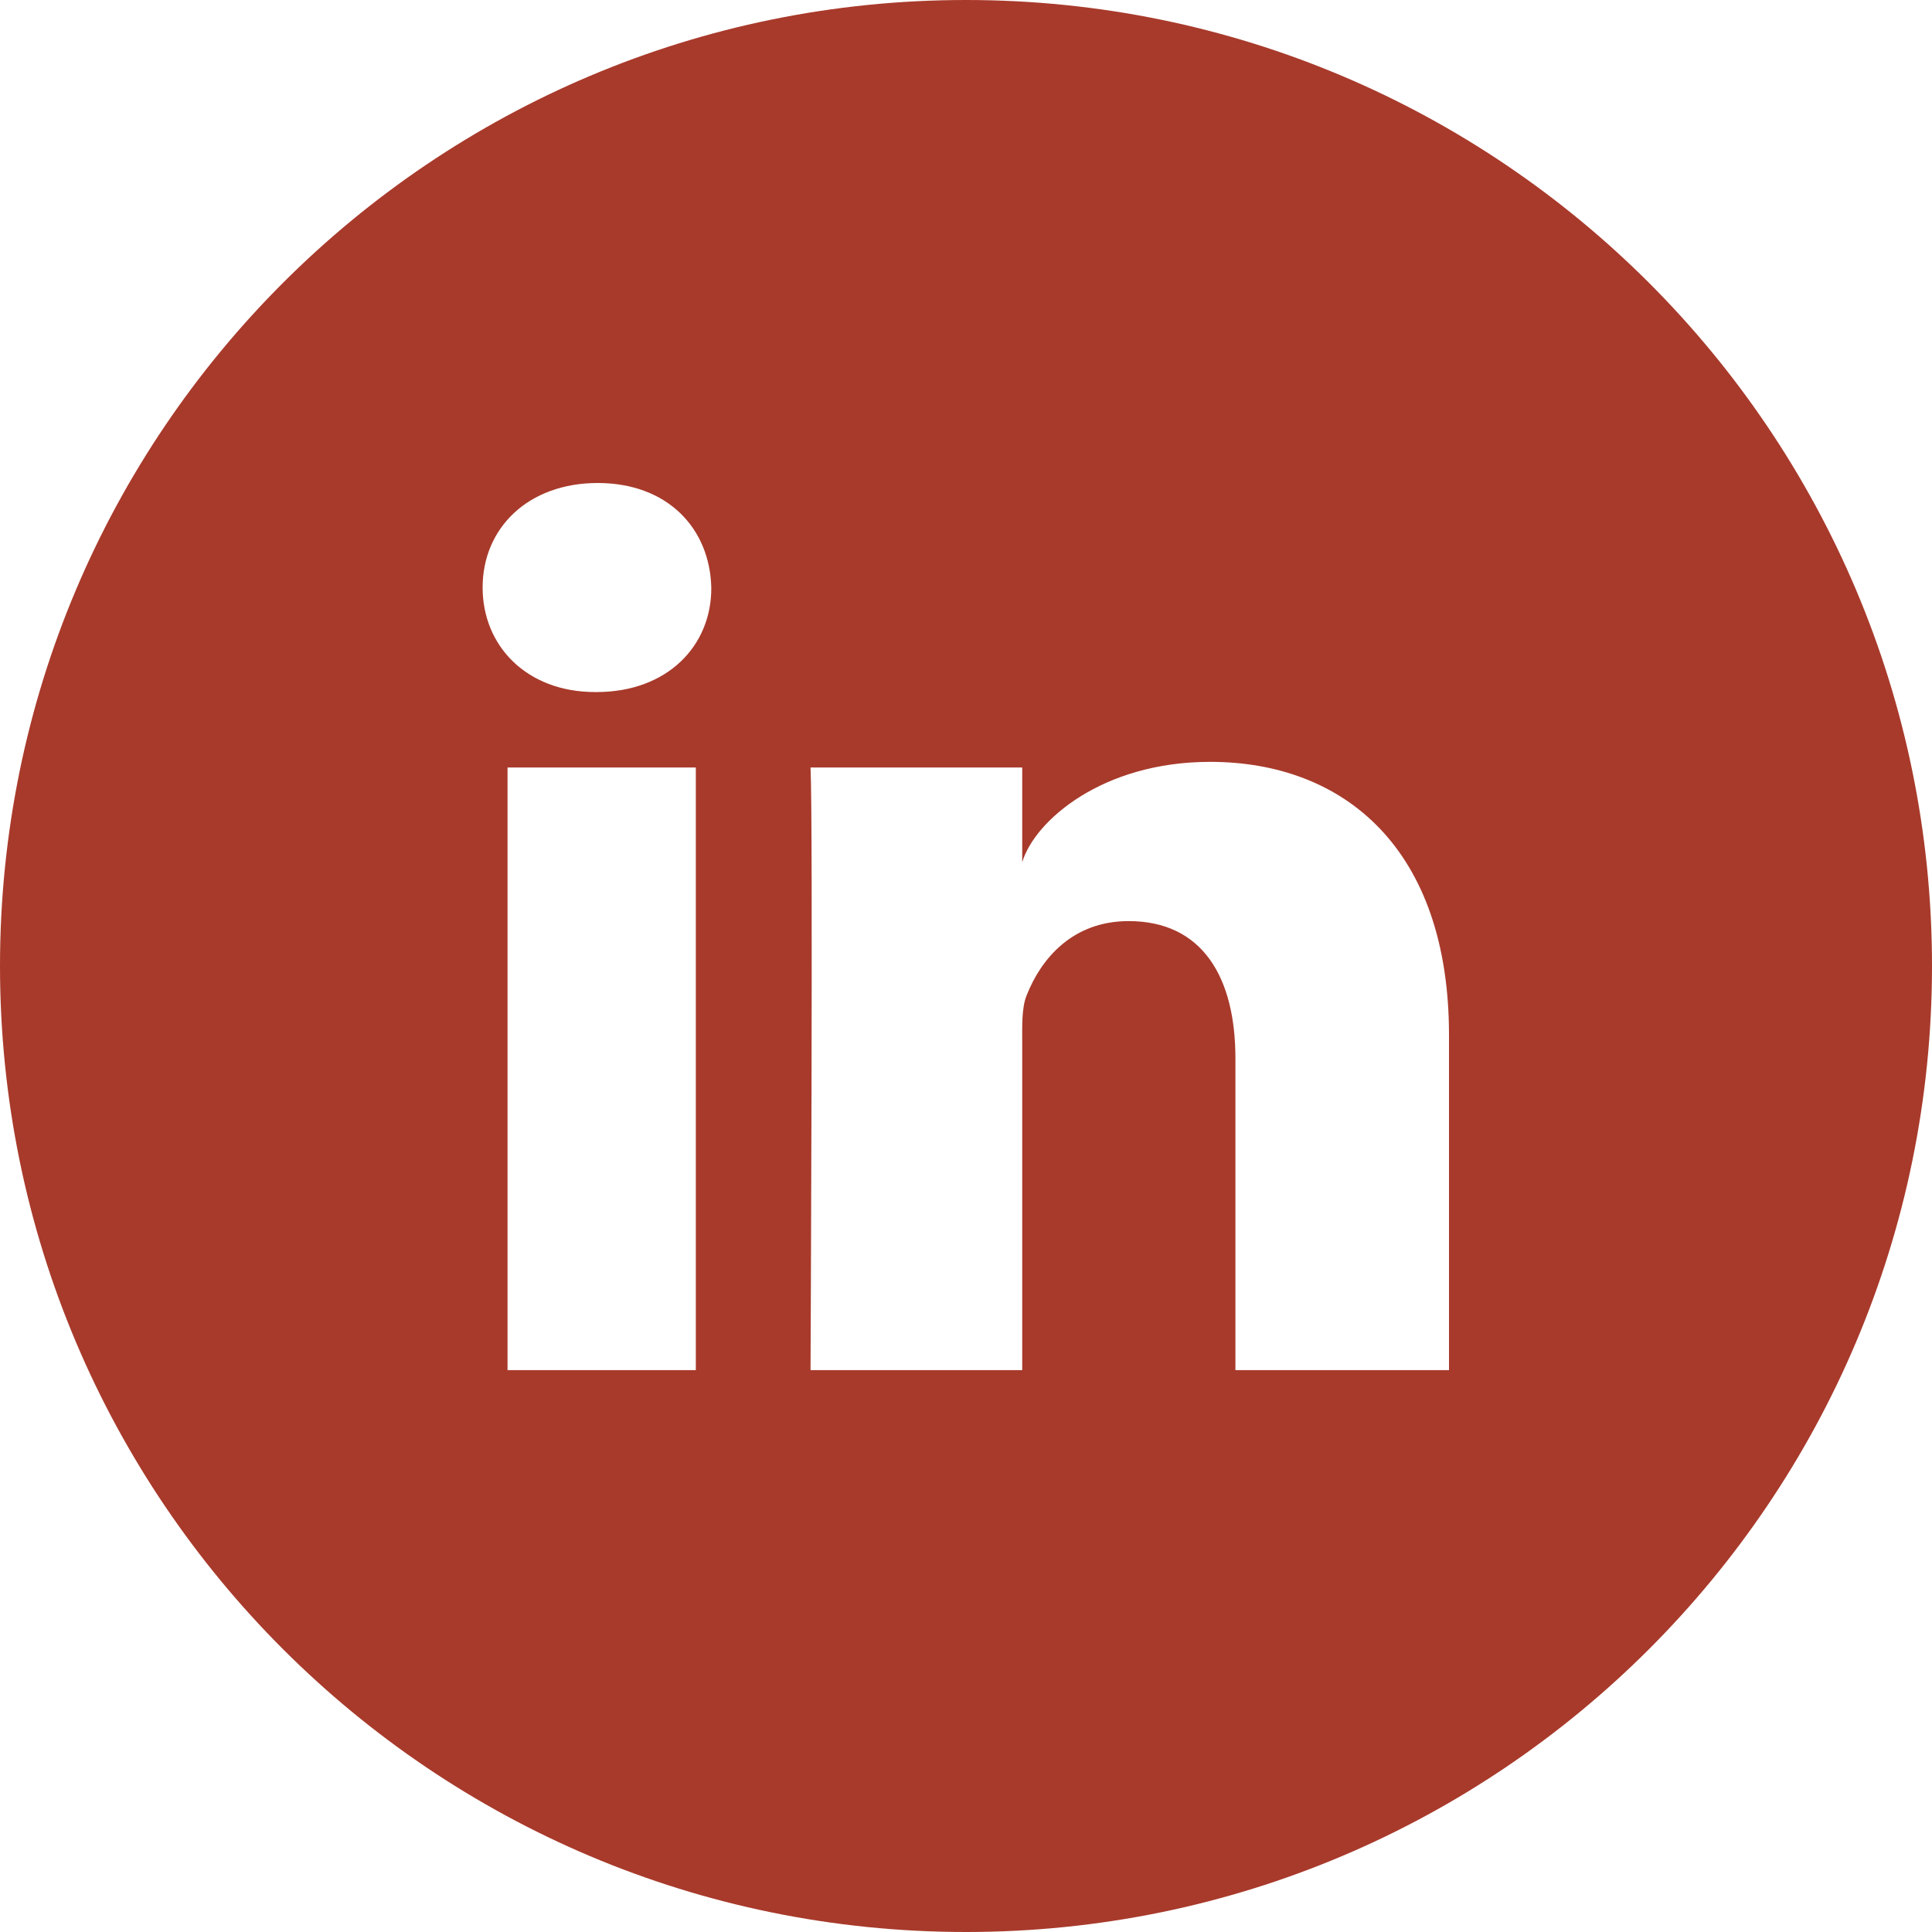
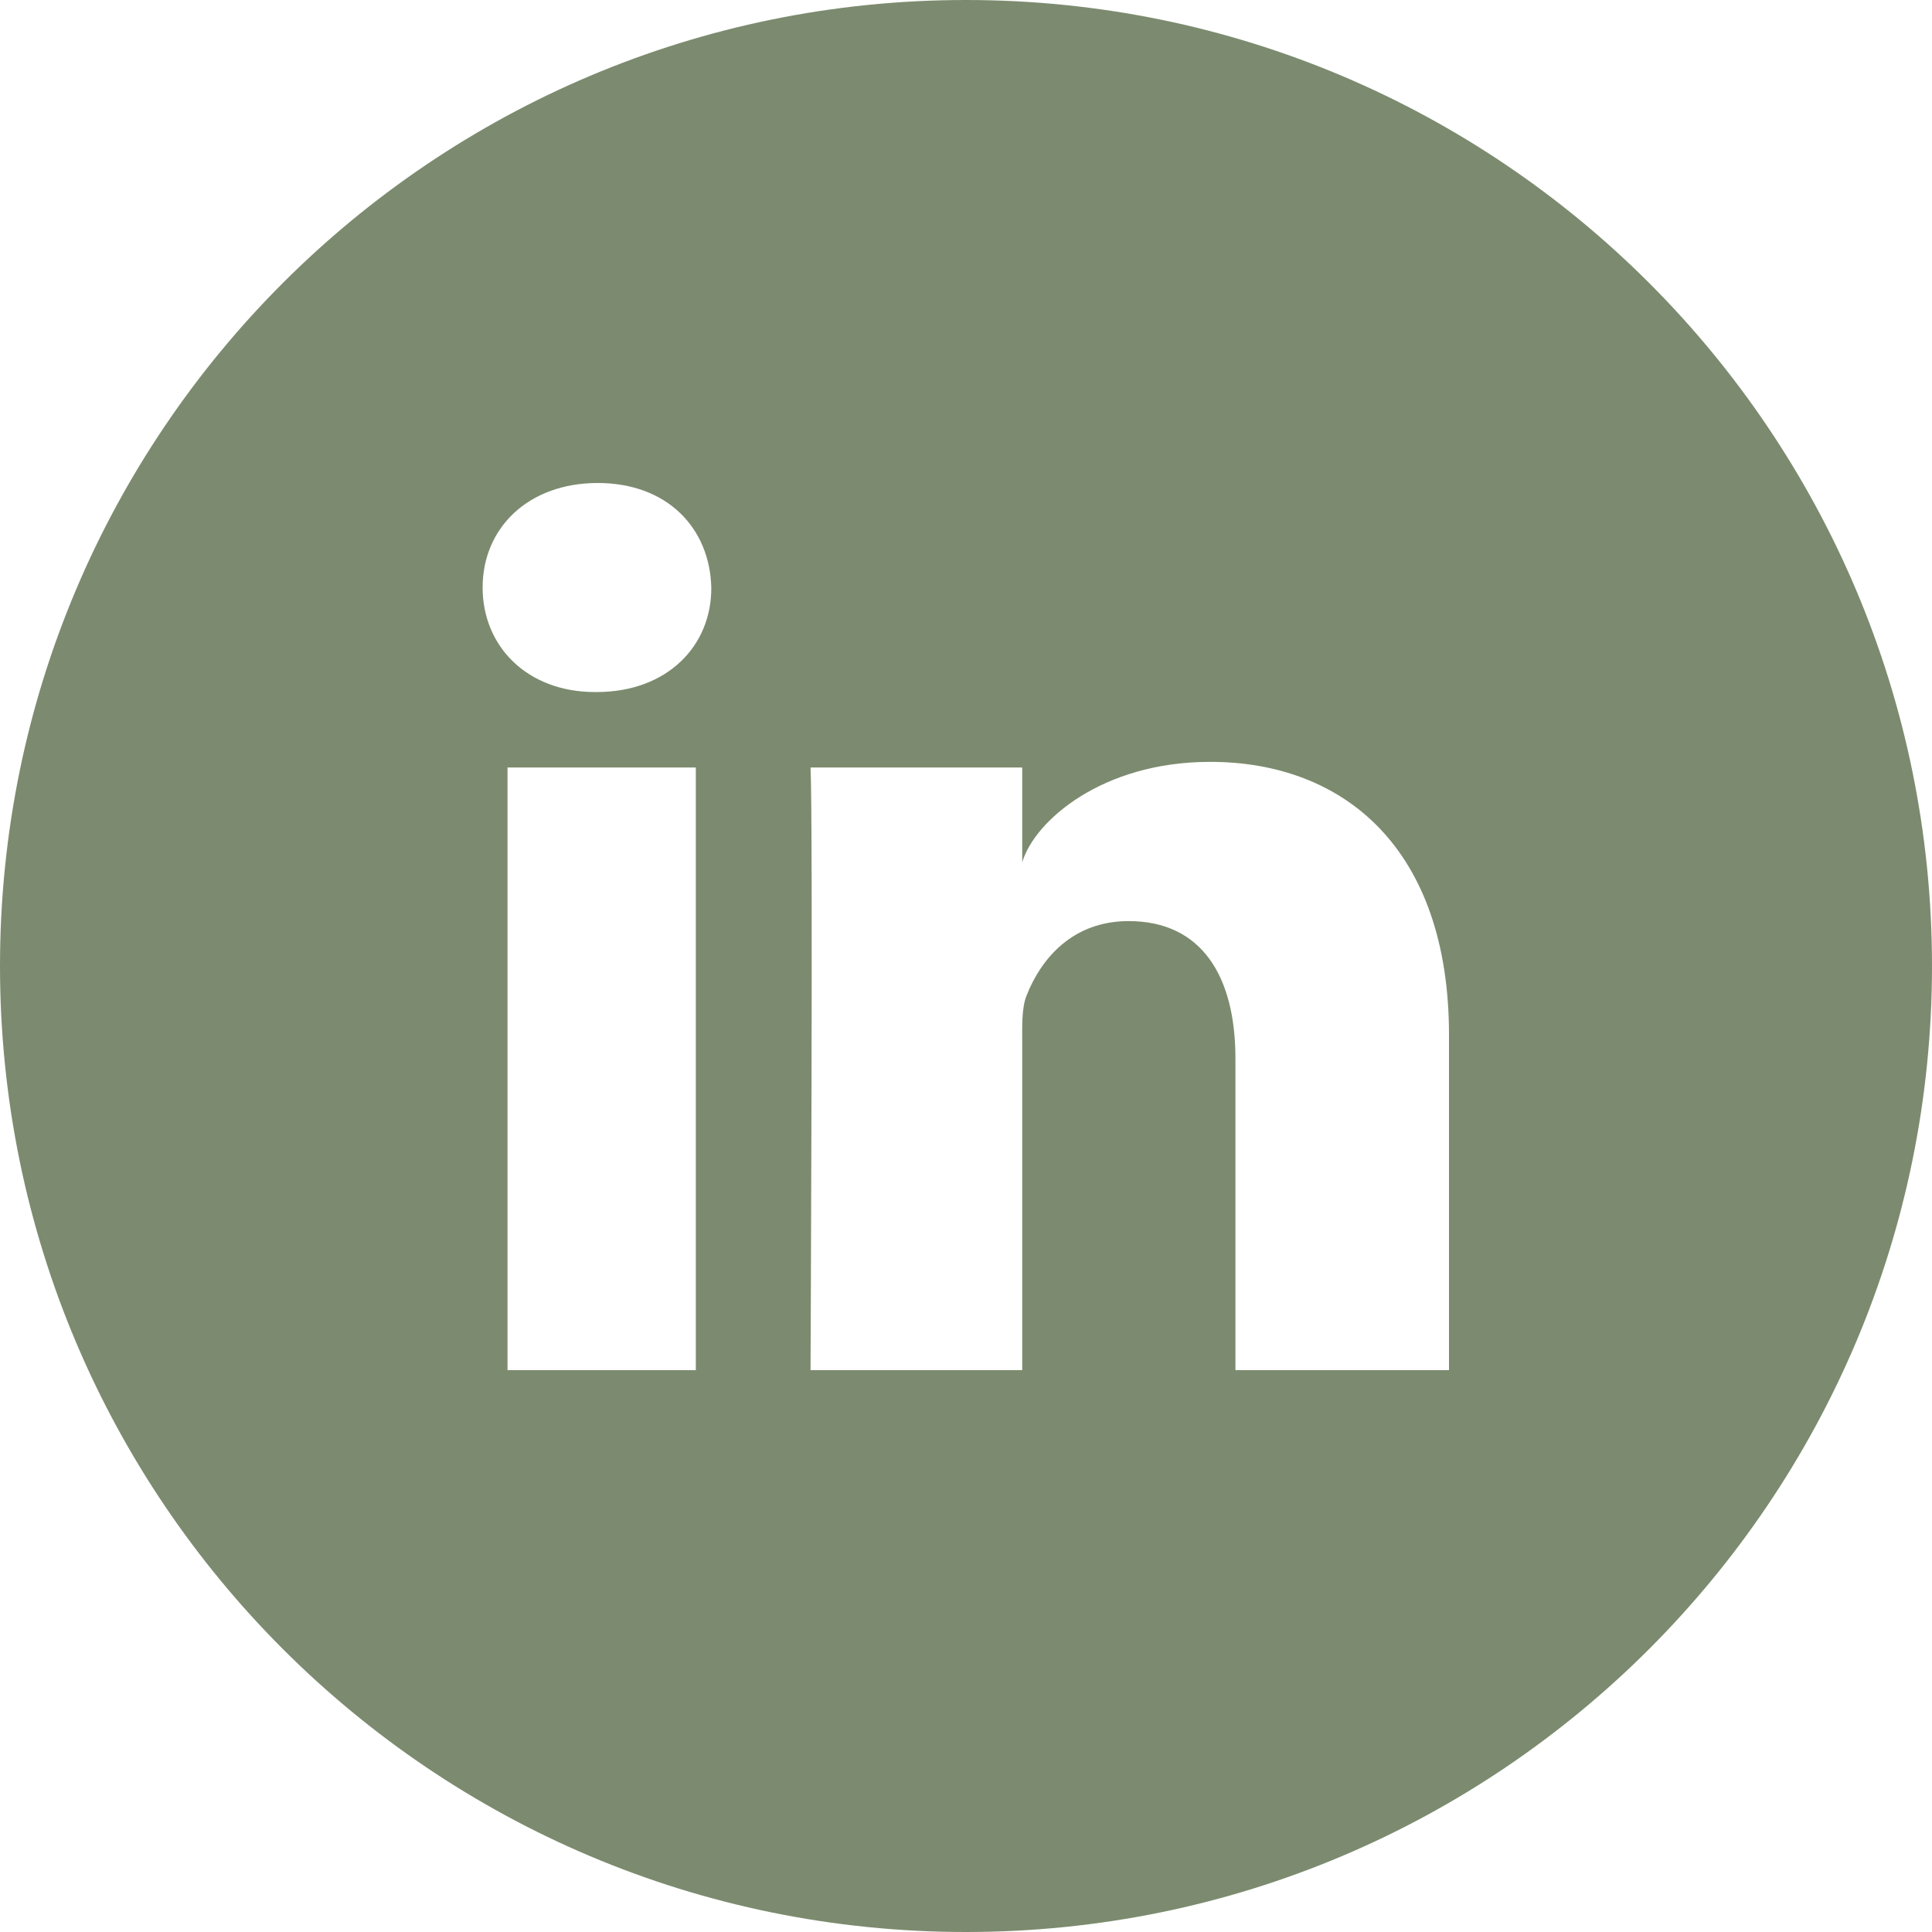
- <svg xmlns="http://www.w3.org/2000/svg" fill="#A83A2B" height="800px" width="800px" version="1.1" id="Layer_1" viewBox="-143 145 512 512" xml:space="preserve">
+ <svg xmlns="http://www.w3.org/2000/svg" fill="#7c8b6f" height="800px" width="800px" version="1.1" id="Layer_1" viewBox="-143 145 512 512" xml:space="preserve">
  <path d="M113,145c-141.4,0-256,114.6-256,256s114.6,256,256,256s256-114.6,256-256S254.4,145,113,145z M41.4,508.1H-8.5V348.4h49.9  V508.1z M15.1,328.4h-0.4c-18.1,0-29.8-12.2-29.8-27.7c0-15.8,12.1-27.7,30.5-27.7c18.4,0,29.7,11.9,30.1,27.7  C45.6,316.1,33.9,328.4,15.1,328.4z M241,508.1h-56.6v-82.6c0-21.6-8.8-36.4-28.3-36.4c-14.9,0-23.2,10-27,19.6  c-1.4,3.4-1.2,8.2-1.2,13.1v86.3H71.8c0,0,0.7-146.4,0-159.7h56.1v25.1c3.3-11,21.2-26.6,49.8-26.6c35.5,0,63.3,23,63.3,72.4V508.1z  " />
</svg>
